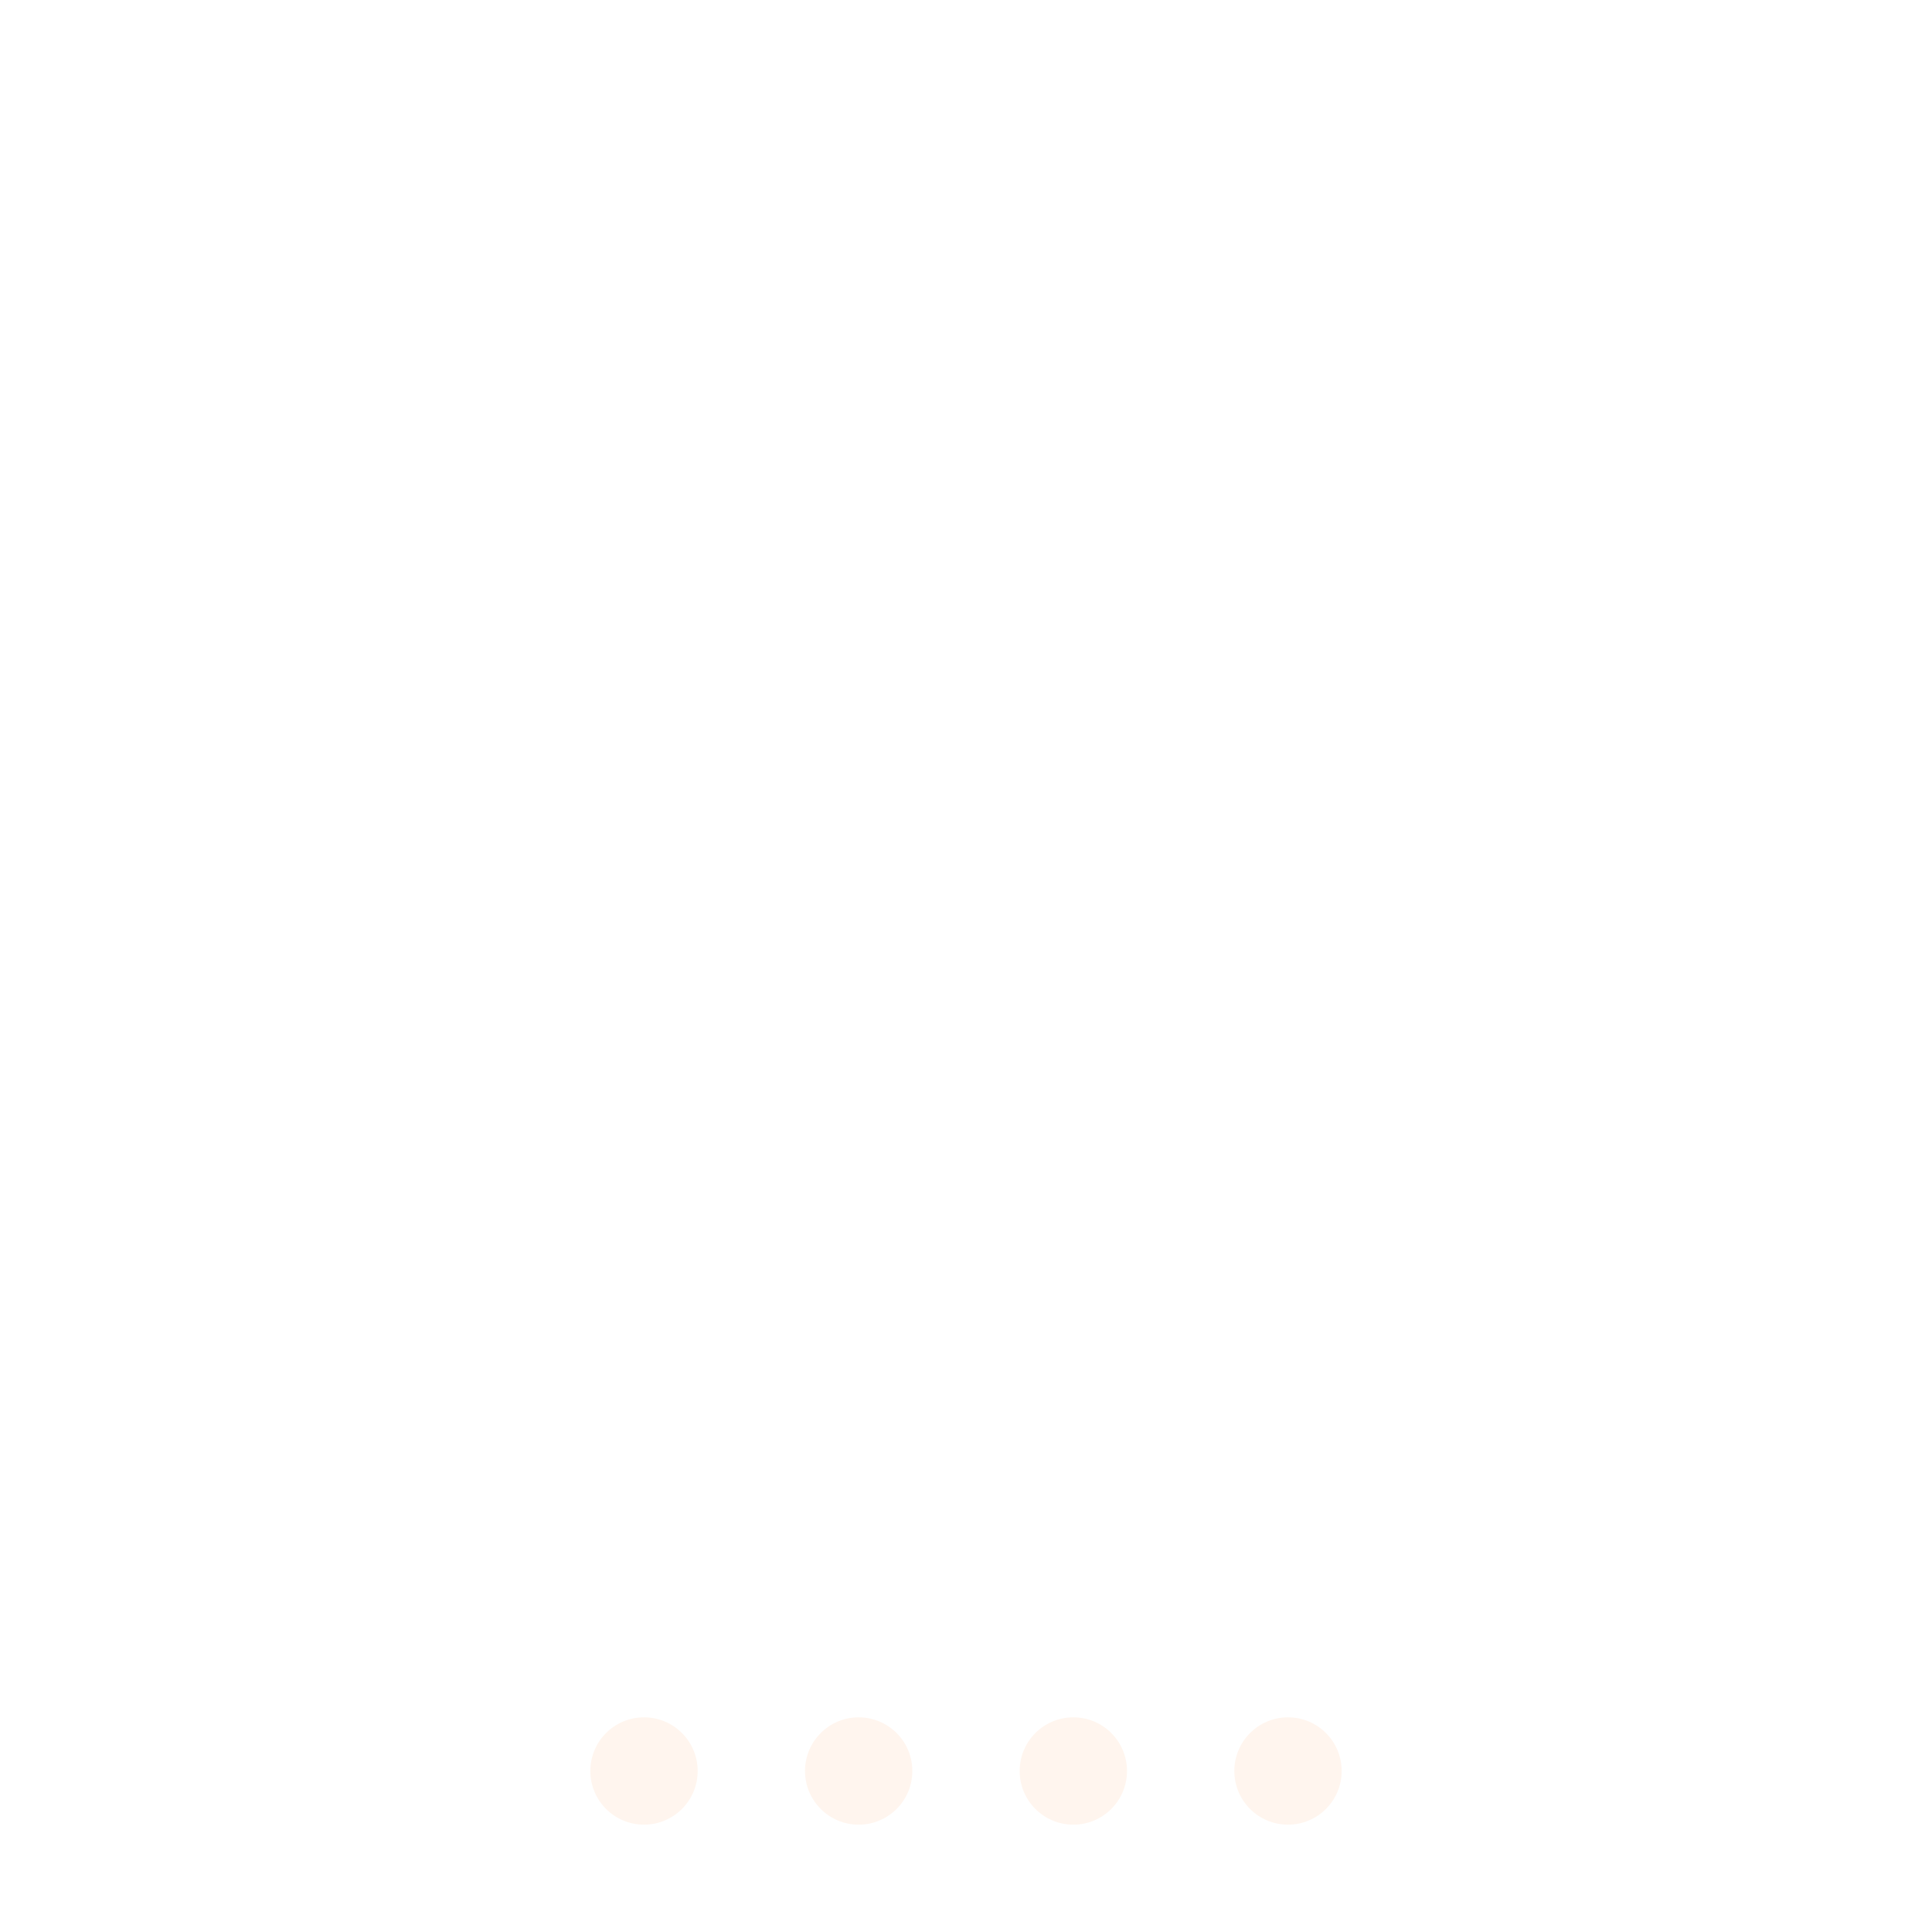
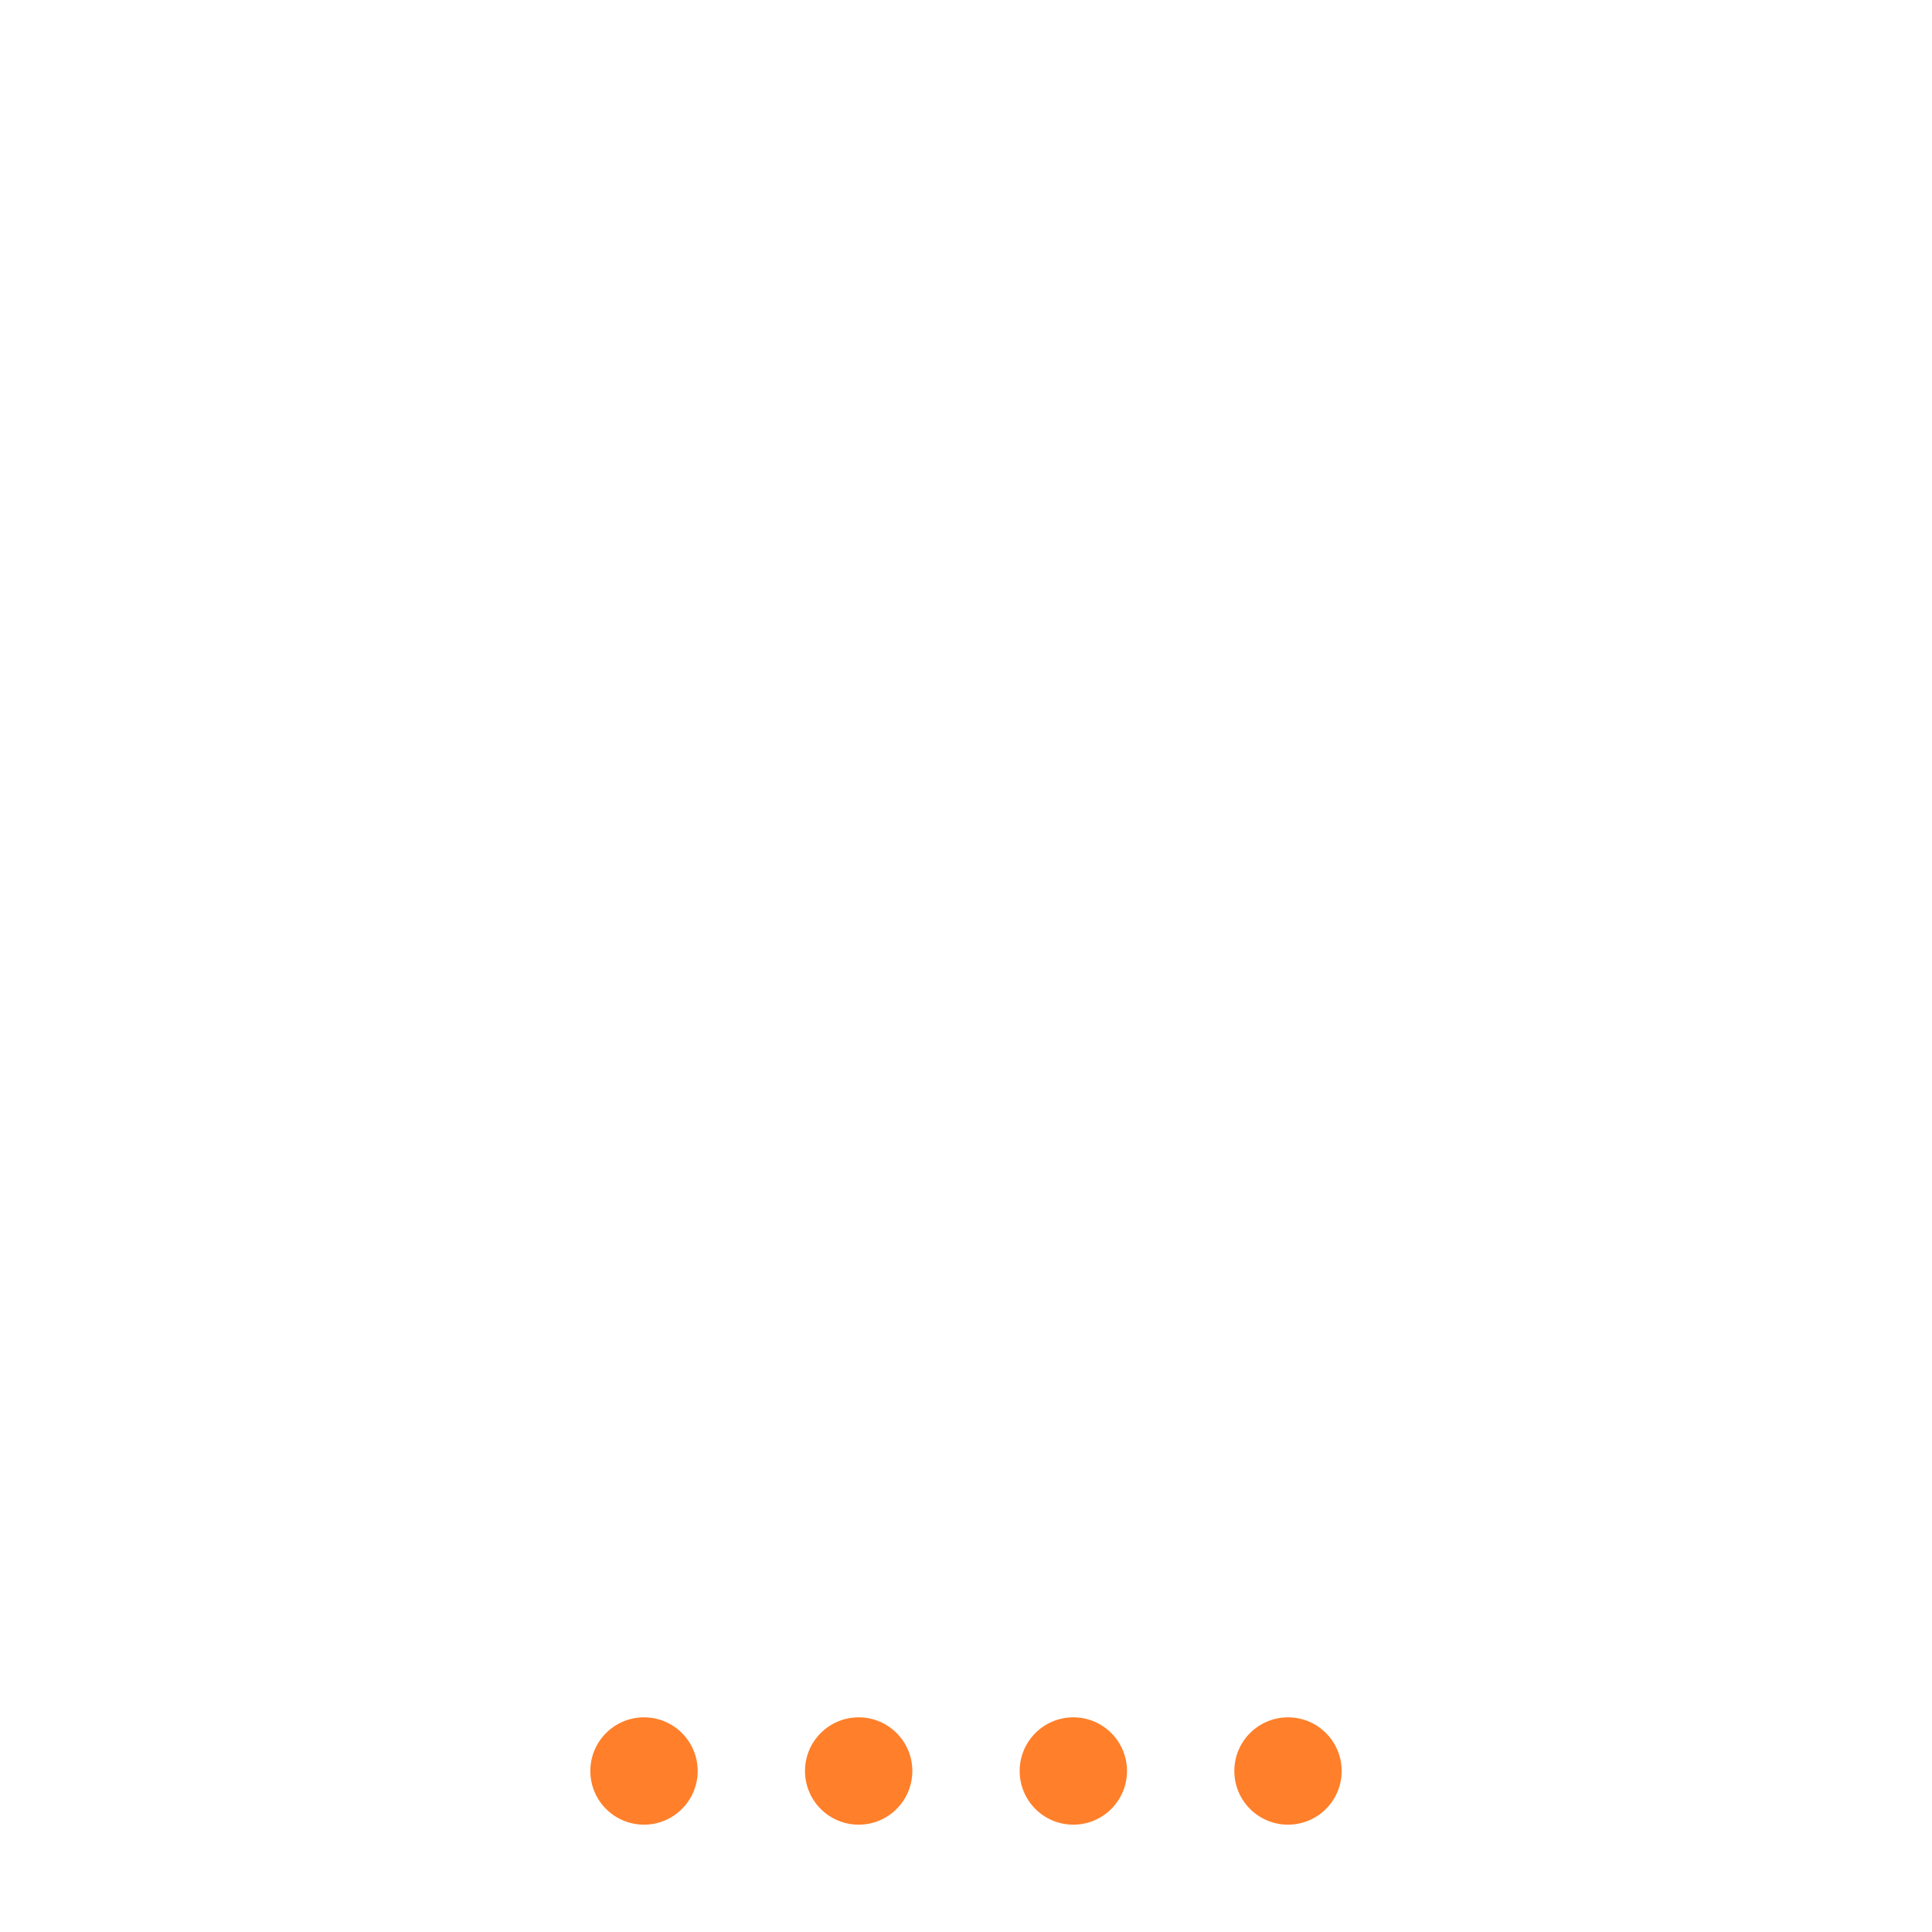
<svg xmlns="http://www.w3.org/2000/svg" width="144" height="144" viewBox="0 0 72 72">
-   <circle cx="24" cy="66" r="2" fill="#fff5ee" />
-   <circle cx="32" cy="66" r="2" fill="#fff5ee" />
-   <circle cx="40" cy="66" r="2" fill="#fff5ee" />
-   <circle cx="48" cy="66" r="2" fill="#fff5ee" />
+   <circle cx="24" cy="66" r="2" fill="#FF7F2A" />
+   <circle cx="32" cy="66" r="2" fill="#FF7F2A" />
+   <circle cx="40" cy="66" r="2" fill="#FF7F2A" />
+   <circle cx="48" cy="66" r="2" fill="#FF7F2A" />
</svg>
